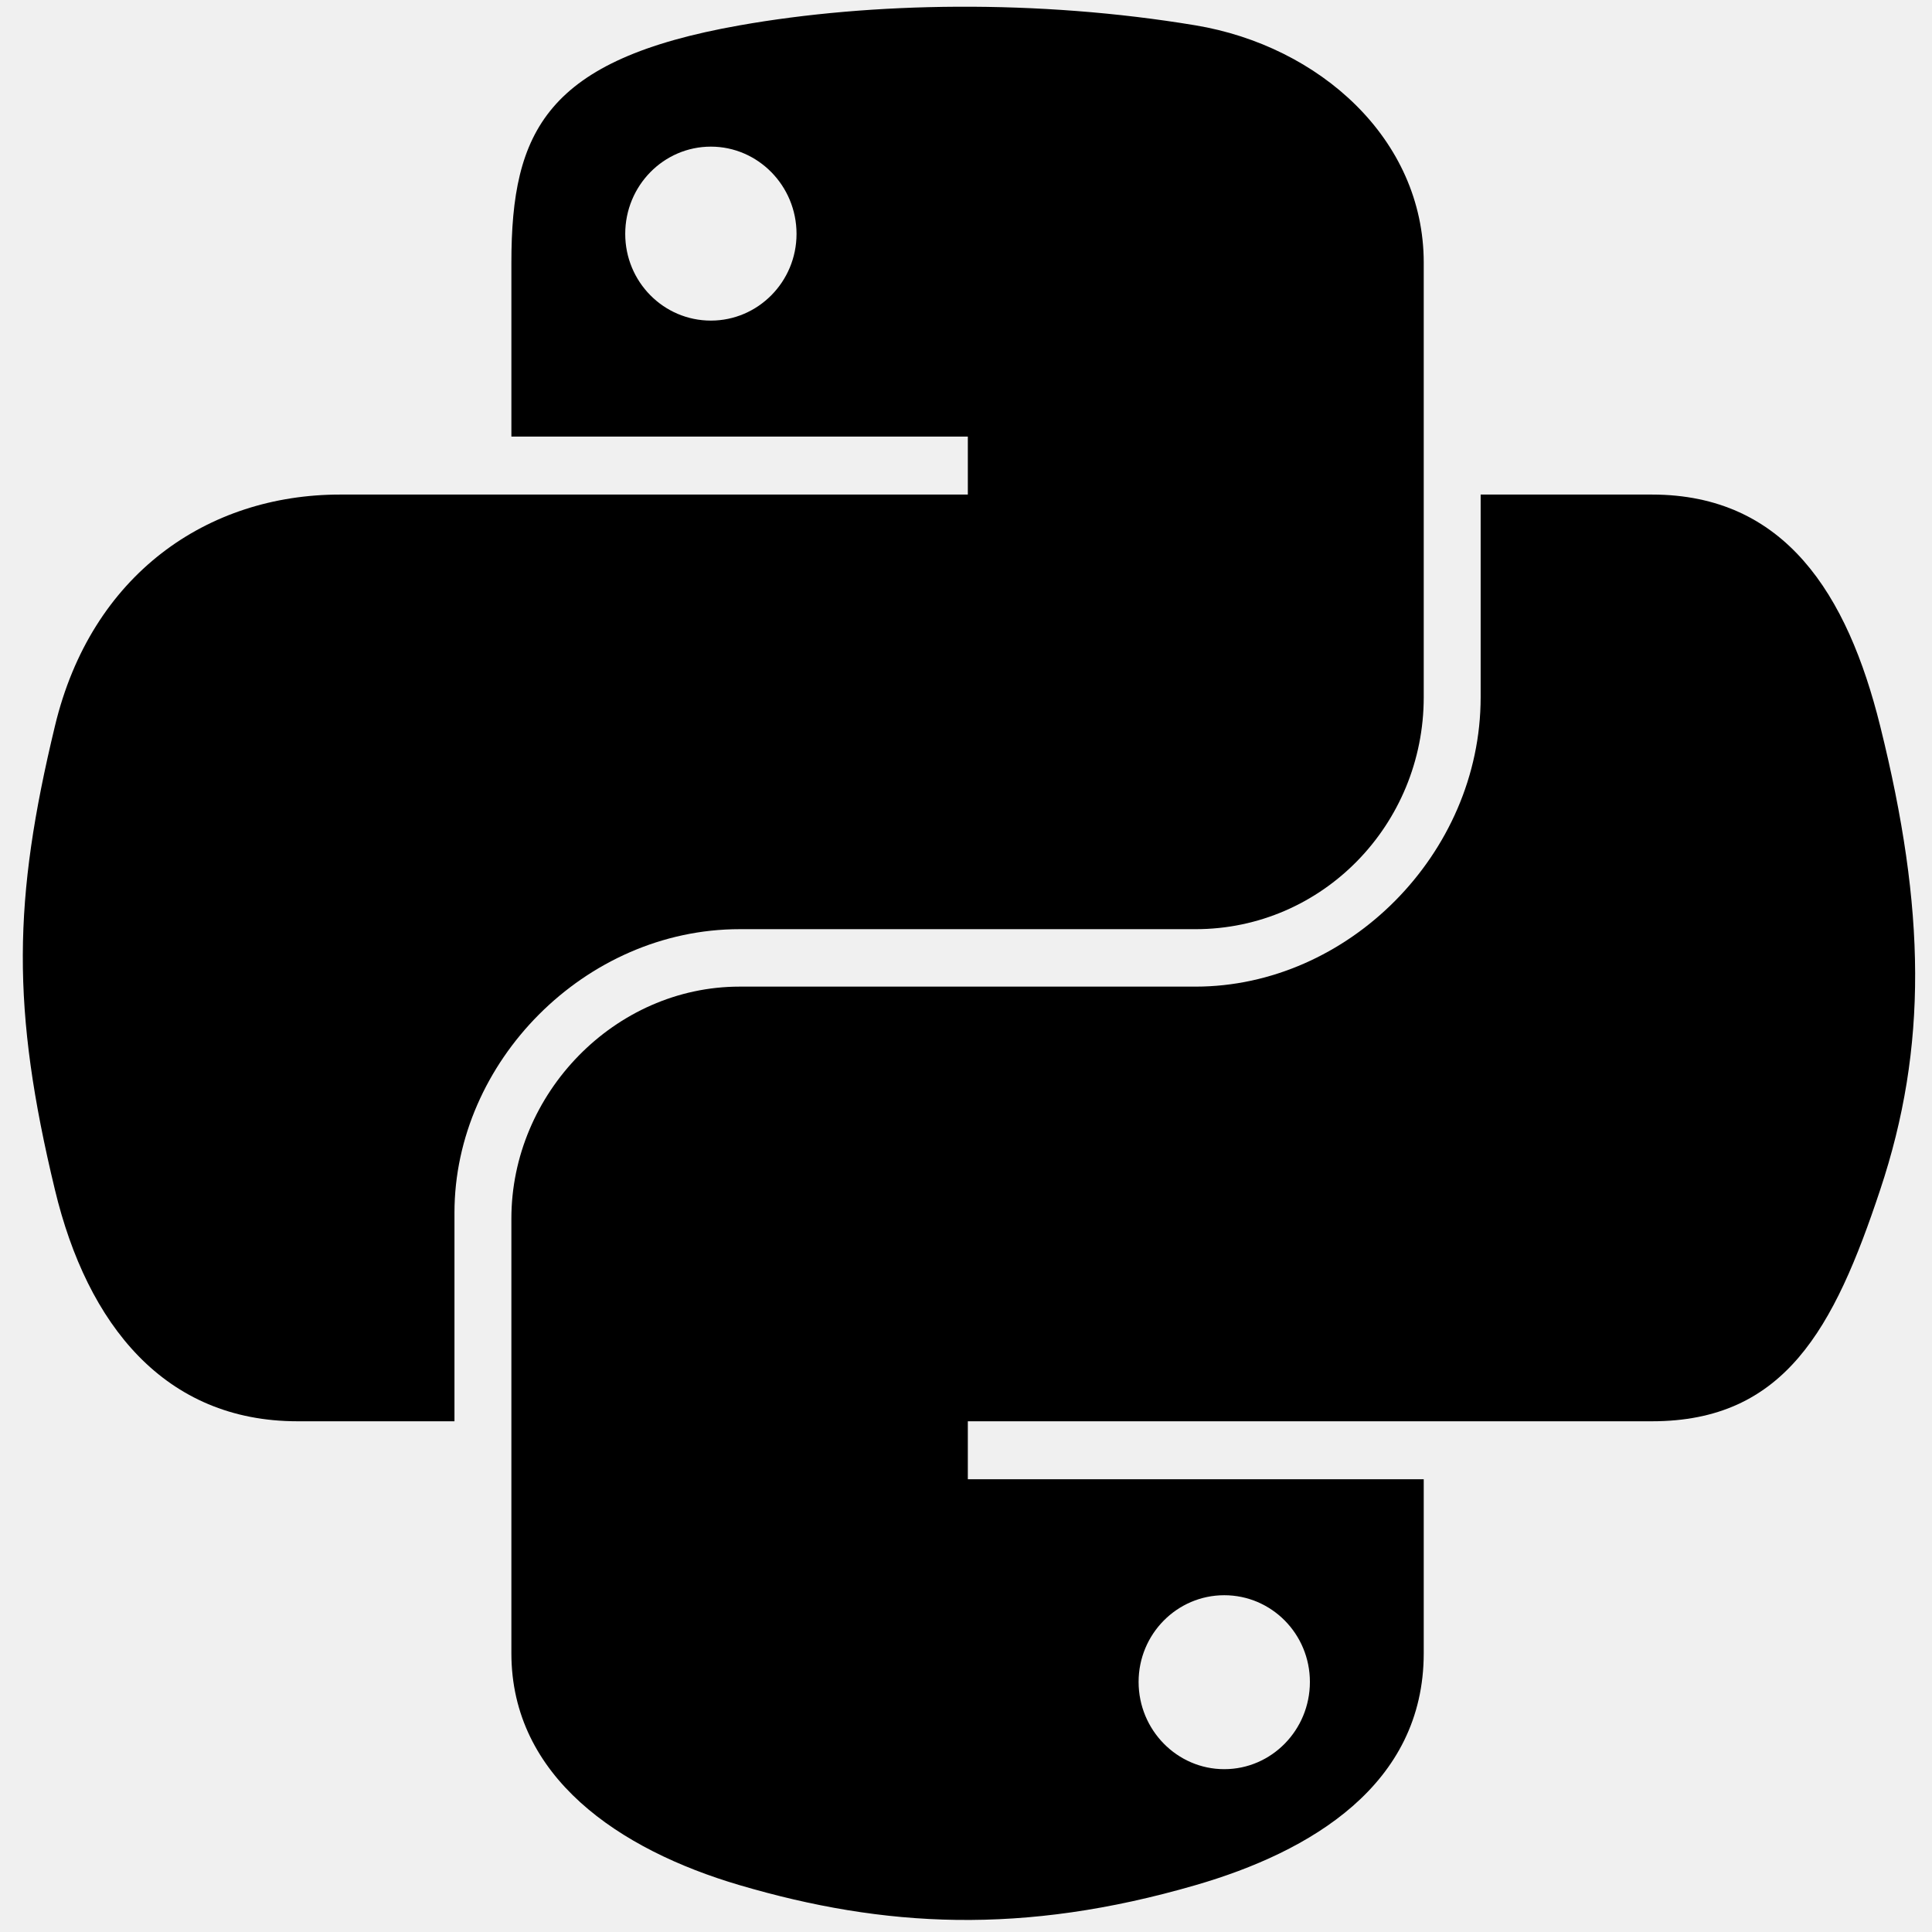
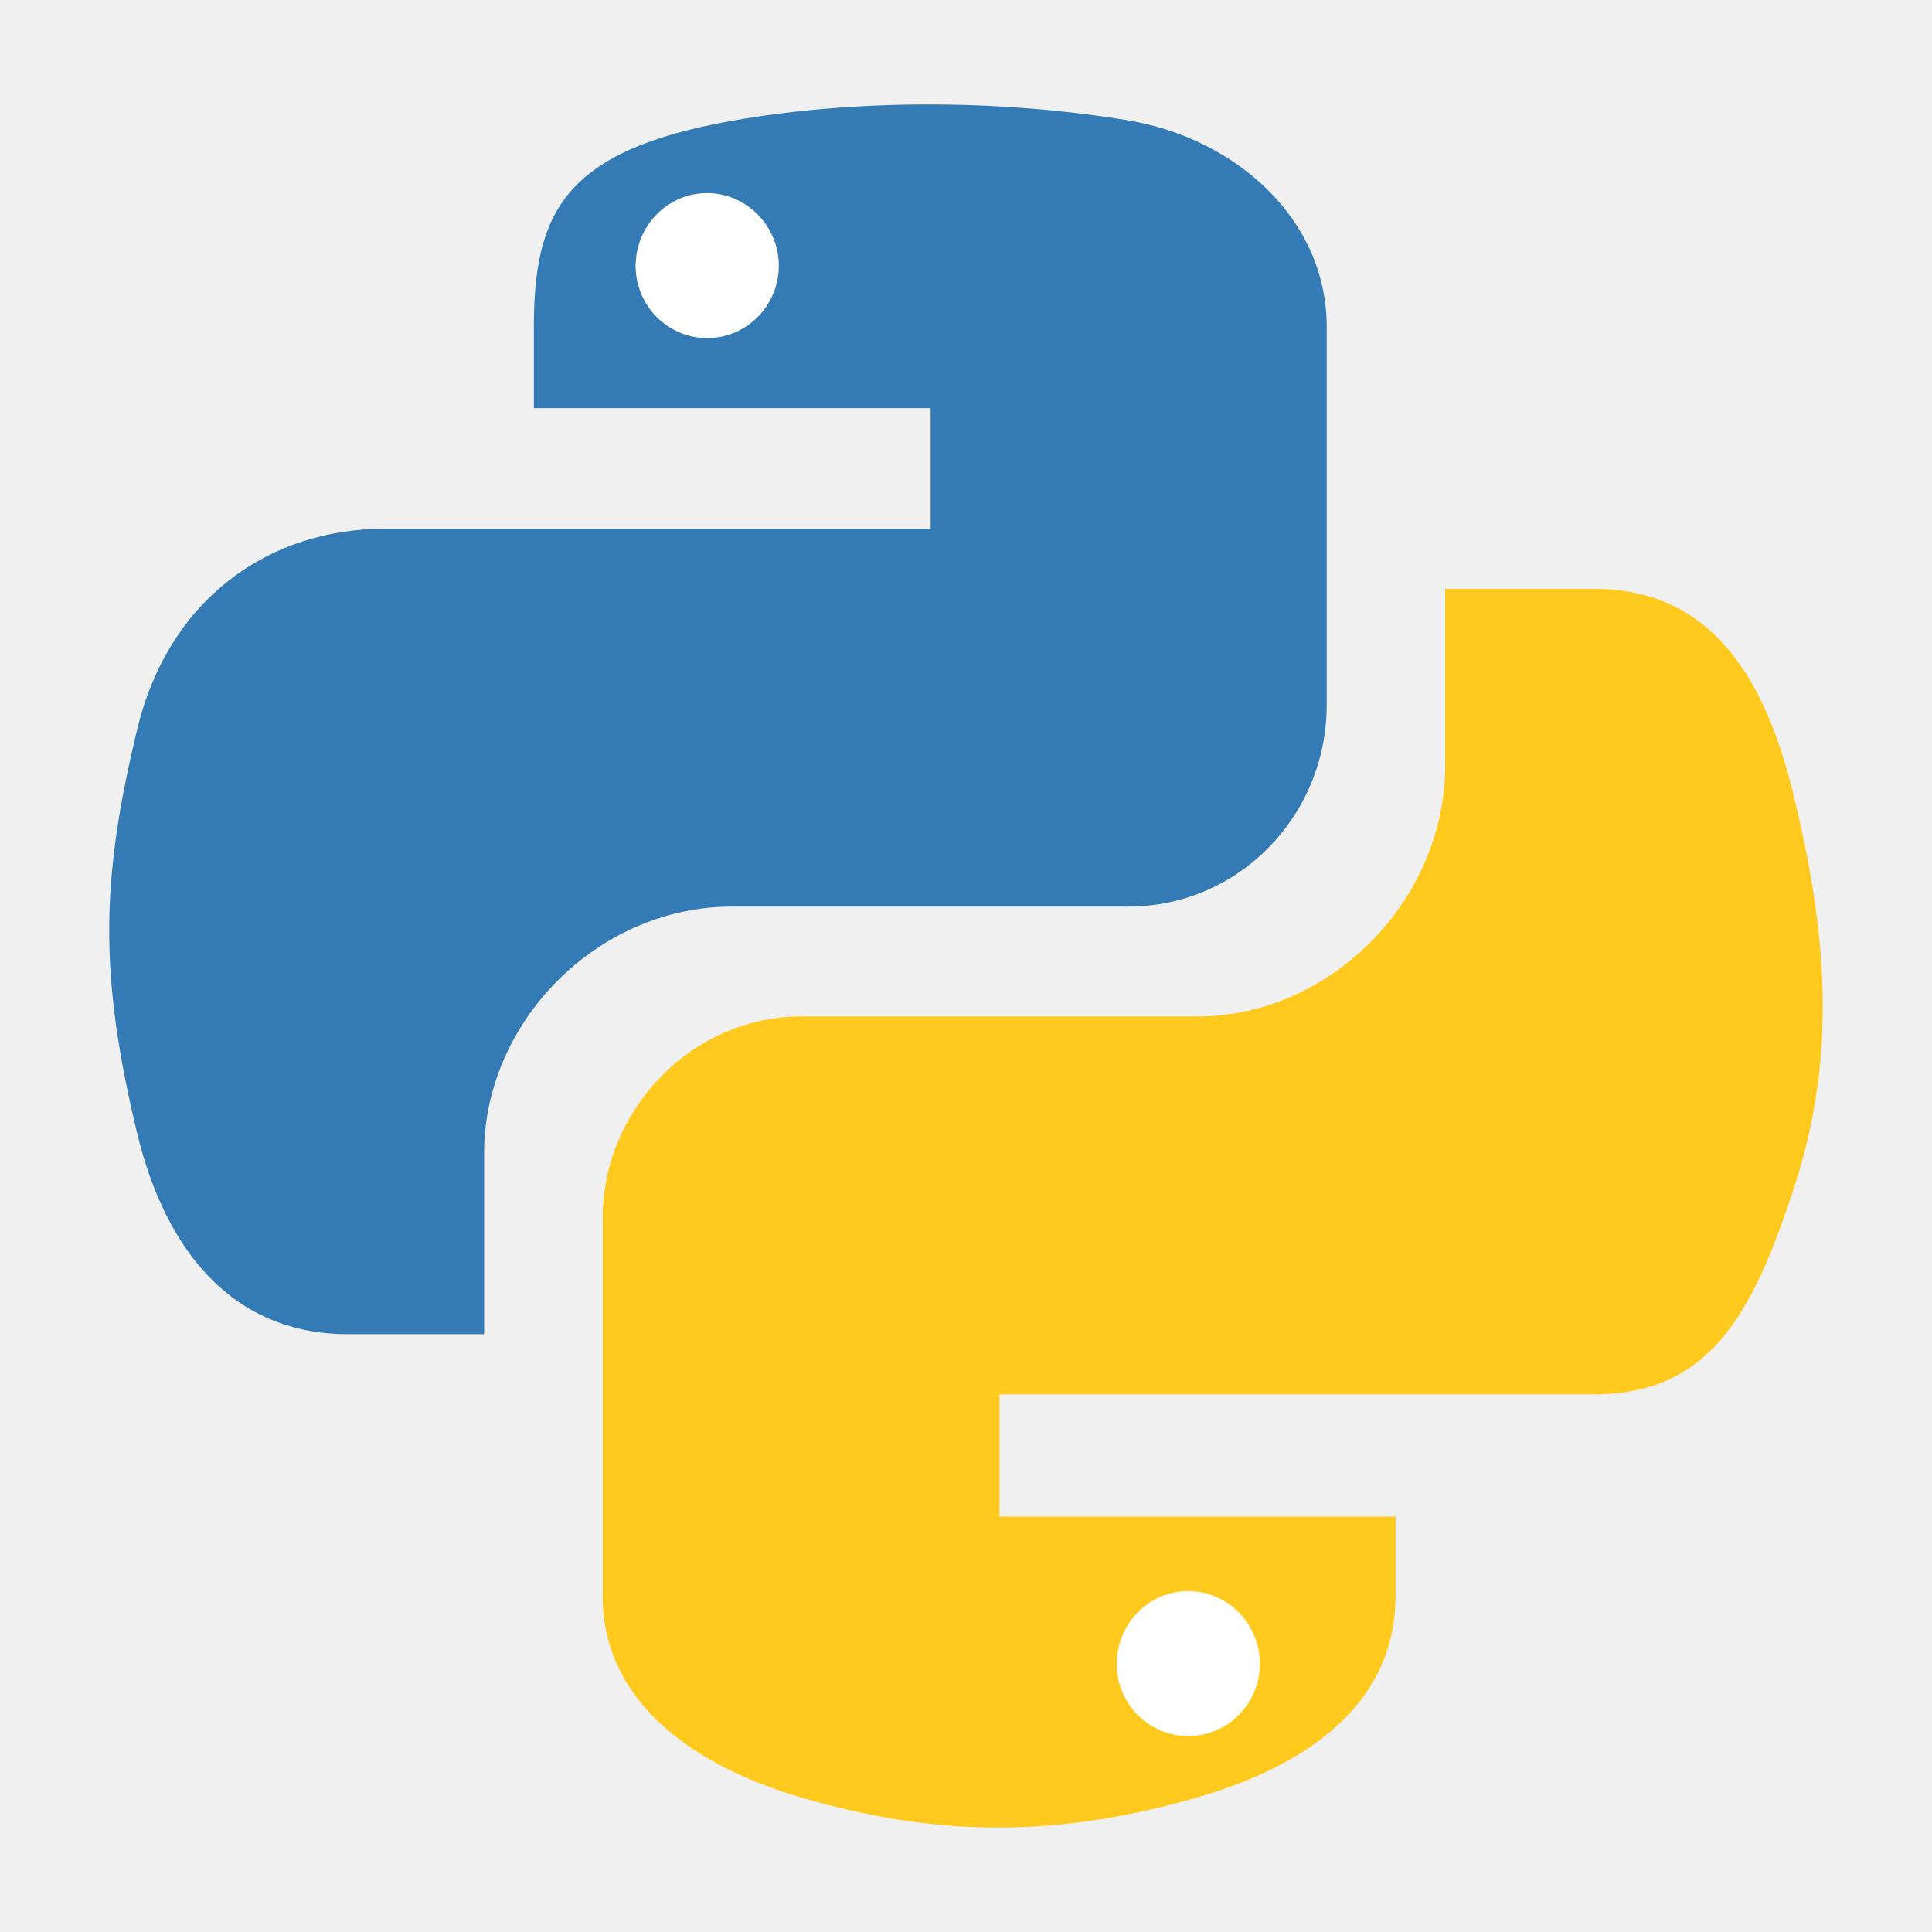
- <svg xmlns="http://www.w3.org/2000/svg" baseProfile="tiny" height="512px" version="1.1" viewBox="0 0 512 512" width="512px" xml:space="preserve">
-   <g id="Layer_7">
+ <svg xmlns="http://www.w3.org/2000/svg" height="512px" style="enable-background:new 0 0 512 512;" version="1.1" viewBox="0 0 512 512" width="512px" xml:space="preserve">
+   <g id="_x32_67-python">
    <g>
-       <path d="M253.806,1.783c-20.678,0.098-40.426,1.859-57.803,4.935c-51.187,9.044-60.48,27.97-60.48,62.877v46.103    h120.963v15.366H135.522H90.126c-35.155,0-65.937,21.13-75.563,61.325c-11.107,46.075-11.603,74.83,0,122.939    c8.599,35.808,29.13,61.324,64.286,61.324h41.589v-55.269c0-39.921,34.544-75.143,75.564-75.143h120.822    c33.632,0,60.479-27.689,60.479-61.466V69.594c0-32.776-27.653-57.406-60.479-62.877C296.045,3.257,274.483,1.684,253.806,1.783z     M188.391,38.86c12.494,0,22.699,10.37,22.699,23.12c0,12.705-10.205,22.982-22.699,22.982c-12.542,0-22.699-10.277-22.699-22.982    C165.692,49.23,175.849,38.86,188.391,38.86z" id="path1948_1_" />
-       <path d="M392.387,131.062v53.712c0,41.648-35.303,76.692-75.562,76.692H196.002    c-33.094,0-60.48,28.327-60.48,61.469v115.186c0,32.777,28.503,52.063,60.48,61.463c38.291,11.259,75.004,13.3,120.822,0    c30.451-8.812,60.479-26.561,60.479-61.463v-46.105H256.485v-15.364h120.817h60.479c35.157,0,48.26-24.519,60.482-61.324    c12.629-37.895,12.093-74.335,0-122.939c-8.687-34.993-25.281-61.325-60.482-61.325H392.387z M324.438,422.75    c12.539,0,22.698,10.269,22.698,22.975c0,12.749-10.159,23.124-22.698,23.124c-12.493,0-22.696-10.375-22.696-23.124    C301.741,433.019,311.944,422.75,324.438,422.75z" id="path1950_1_" />
+       <path d="M194.005,240.252h105.054c29.216,0,52.529-24.101,52.529-53.414V86.603    c0-28.525-24.002-49.871-52.529-54.691c-35.214-5.804-73.478-5.509-105.054,0.097c-44.462,7.87-52.527,24.298-52.527,54.693    v21.453H246.63v31.959H102.033c-30.591,0-57.349,18.394-65.709,53.315c-9.64,40.035-10.033,65.02,0,106.826    c7.476,31.085,25.28,53.314,55.872,53.314h36.101v-48.001C128.296,270.845,158.298,240.252,194.005,240.252L194.005,240.252z" style="fill:#347AB4;" />
+       <path d="M474.975,209.372c-7.575-30.395-21.935-53.315-52.527-53.315h-39.443v46.626    c0,36.199-30.692,66.691-65.71,66.691H212.24c-28.724,0-52.528,24.594-52.528,53.414v100.138    c0,28.524,24.788,45.246,52.528,53.413c33.247,9.737,65.215,11.509,105.054,0c26.462-7.675,52.529-23.116,52.529-53.413v-20.997    H264.867v-32.417h157.58c30.593,0,41.904-21.346,52.527-53.314C485.992,283.244,485.501,251.57,474.975,209.372L474.975,209.372z" style="fill:#FFCA1D;" />
+       <path d="M187.415,89.594c-10.479,0-18.975-8.591-18.975-19.164c0.094-10.668,8.496-19.259,18.975-19.259    c10.385,0,18.976,8.685,18.976,19.259C206.39,81.003,197.894,89.594,187.415,89.594z" style="fill:#FFFFFF;" />
+       <path d="M314.908,460.076c-10.479,0-18.976-8.591-18.976-19.164c0.095-10.668,8.496-19.259,18.976-19.259    c10.385,0,18.976,8.685,18.976,19.259C333.884,451.485,325.388,460.076,314.908,460.076z" style="fill:#FFFFFF;" />
    </g>
  </g>
+   <g id="Layer_1" />
</svg>
